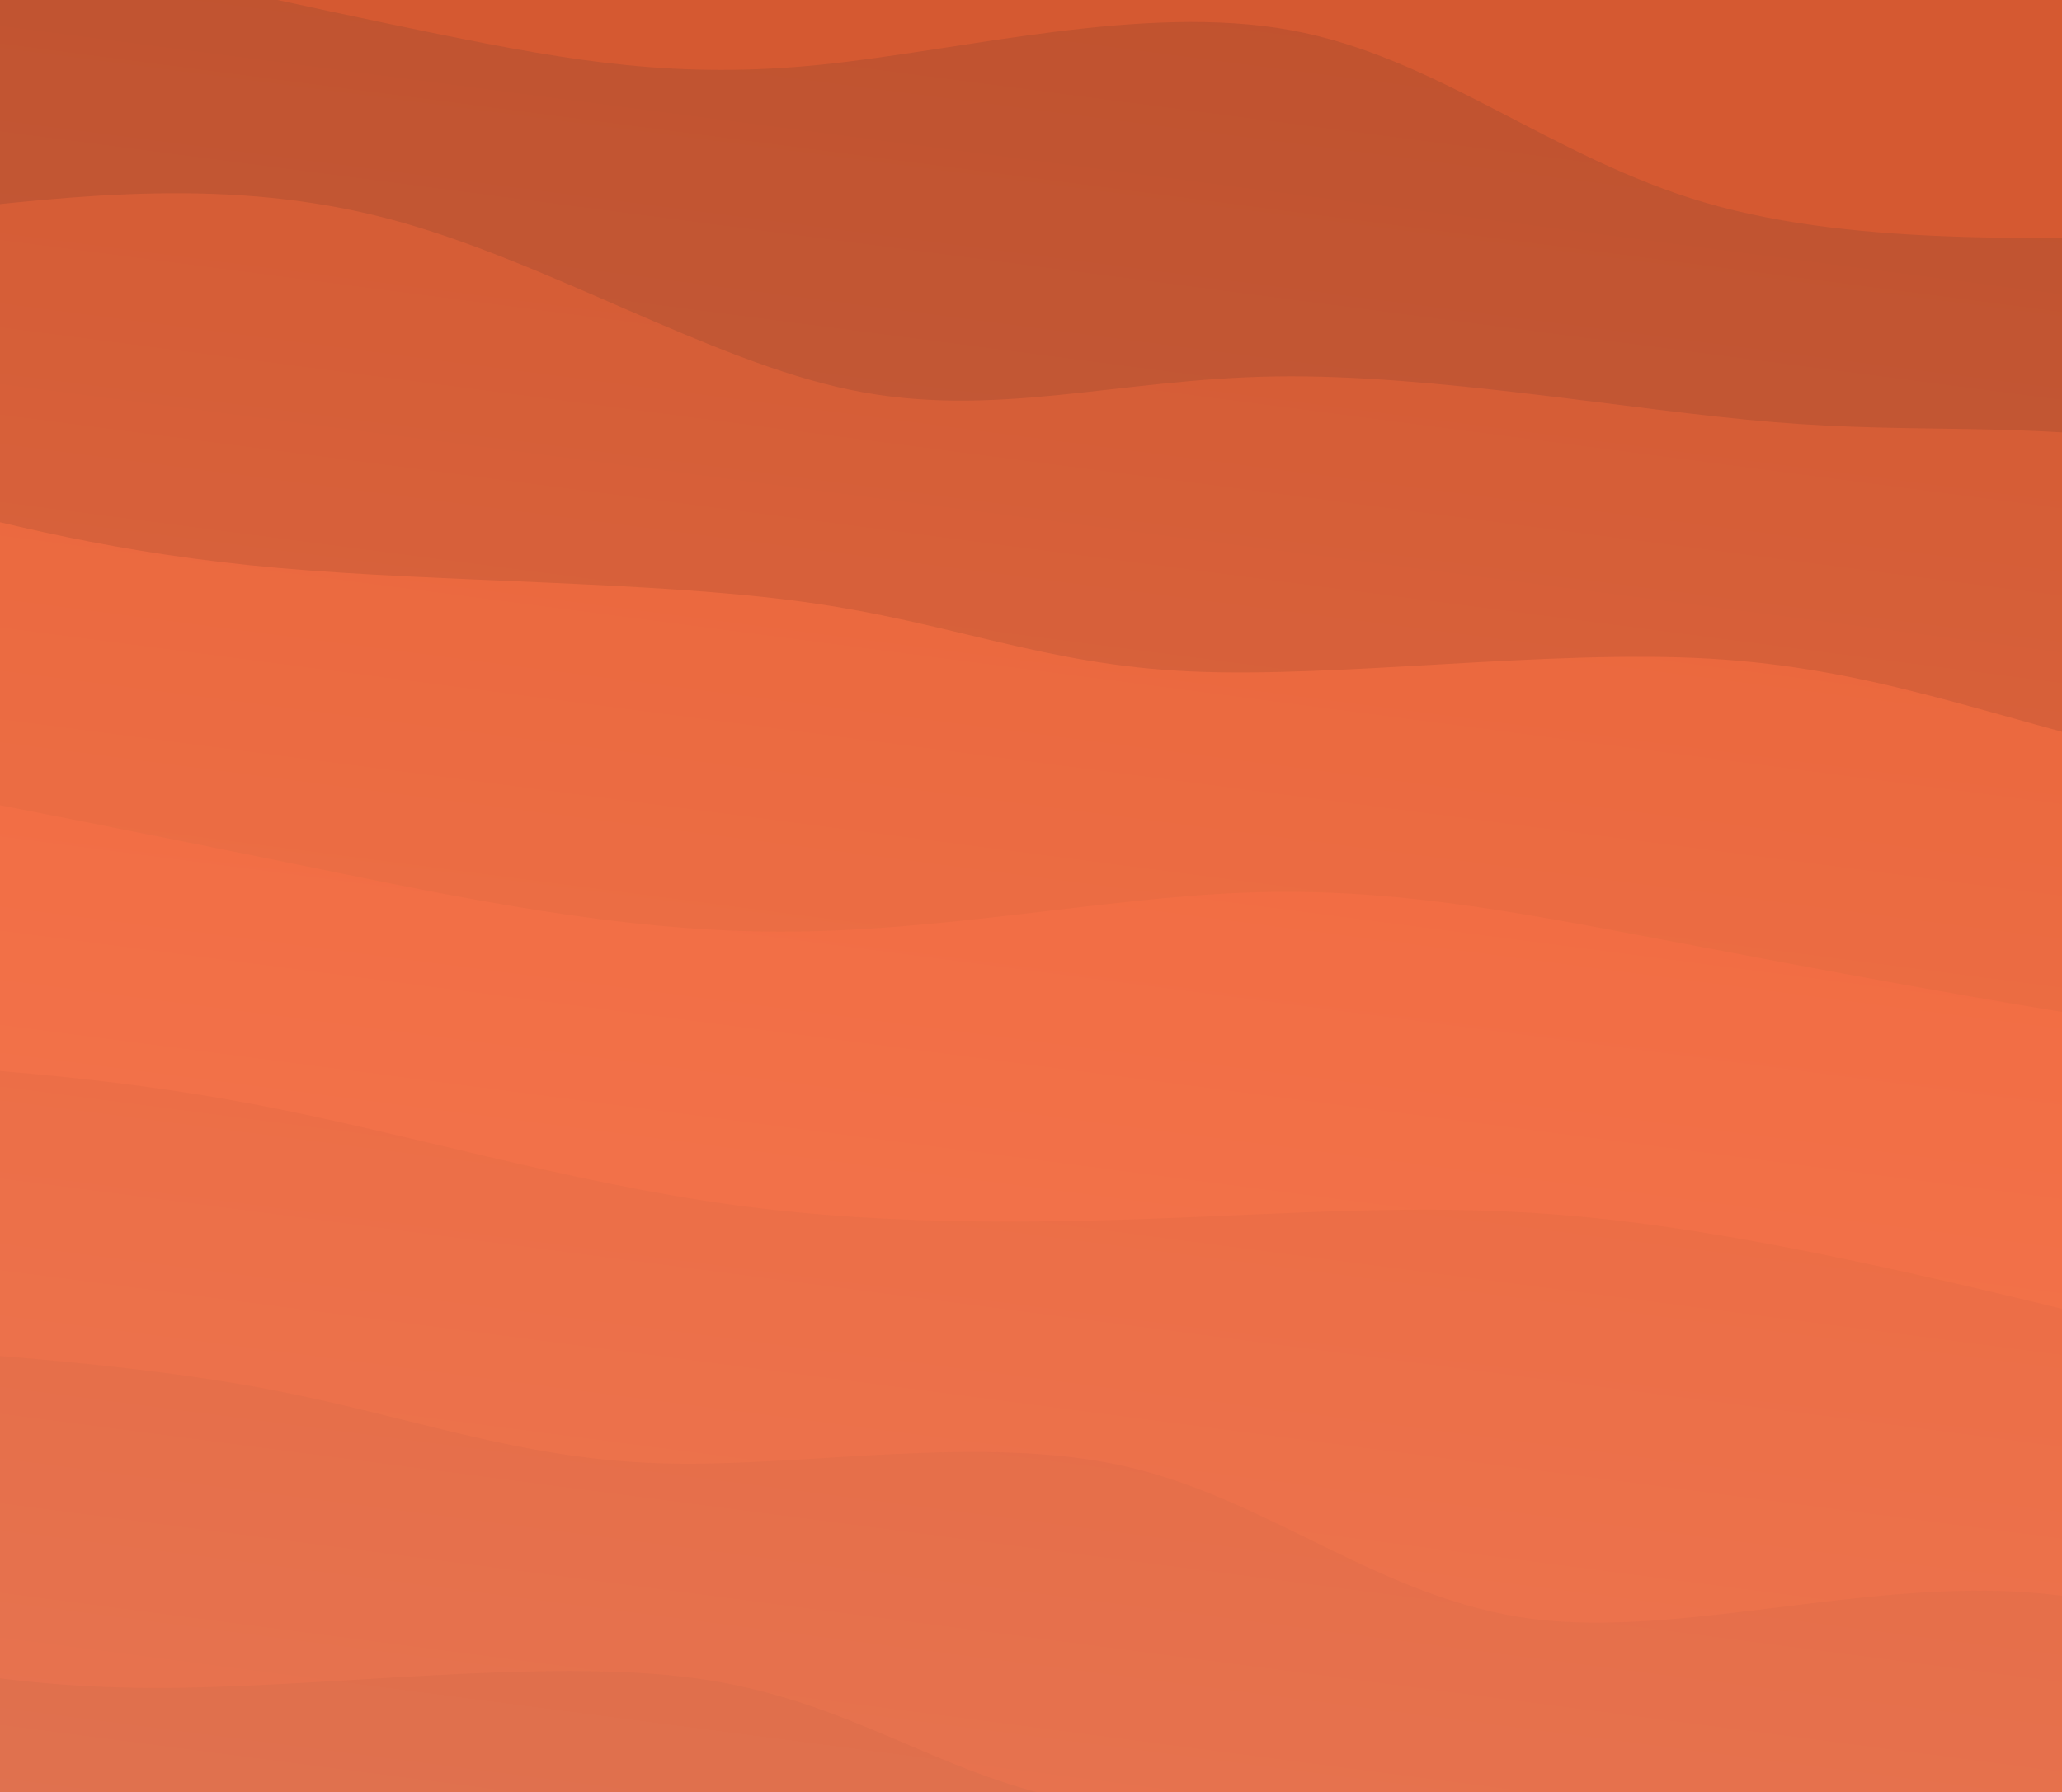
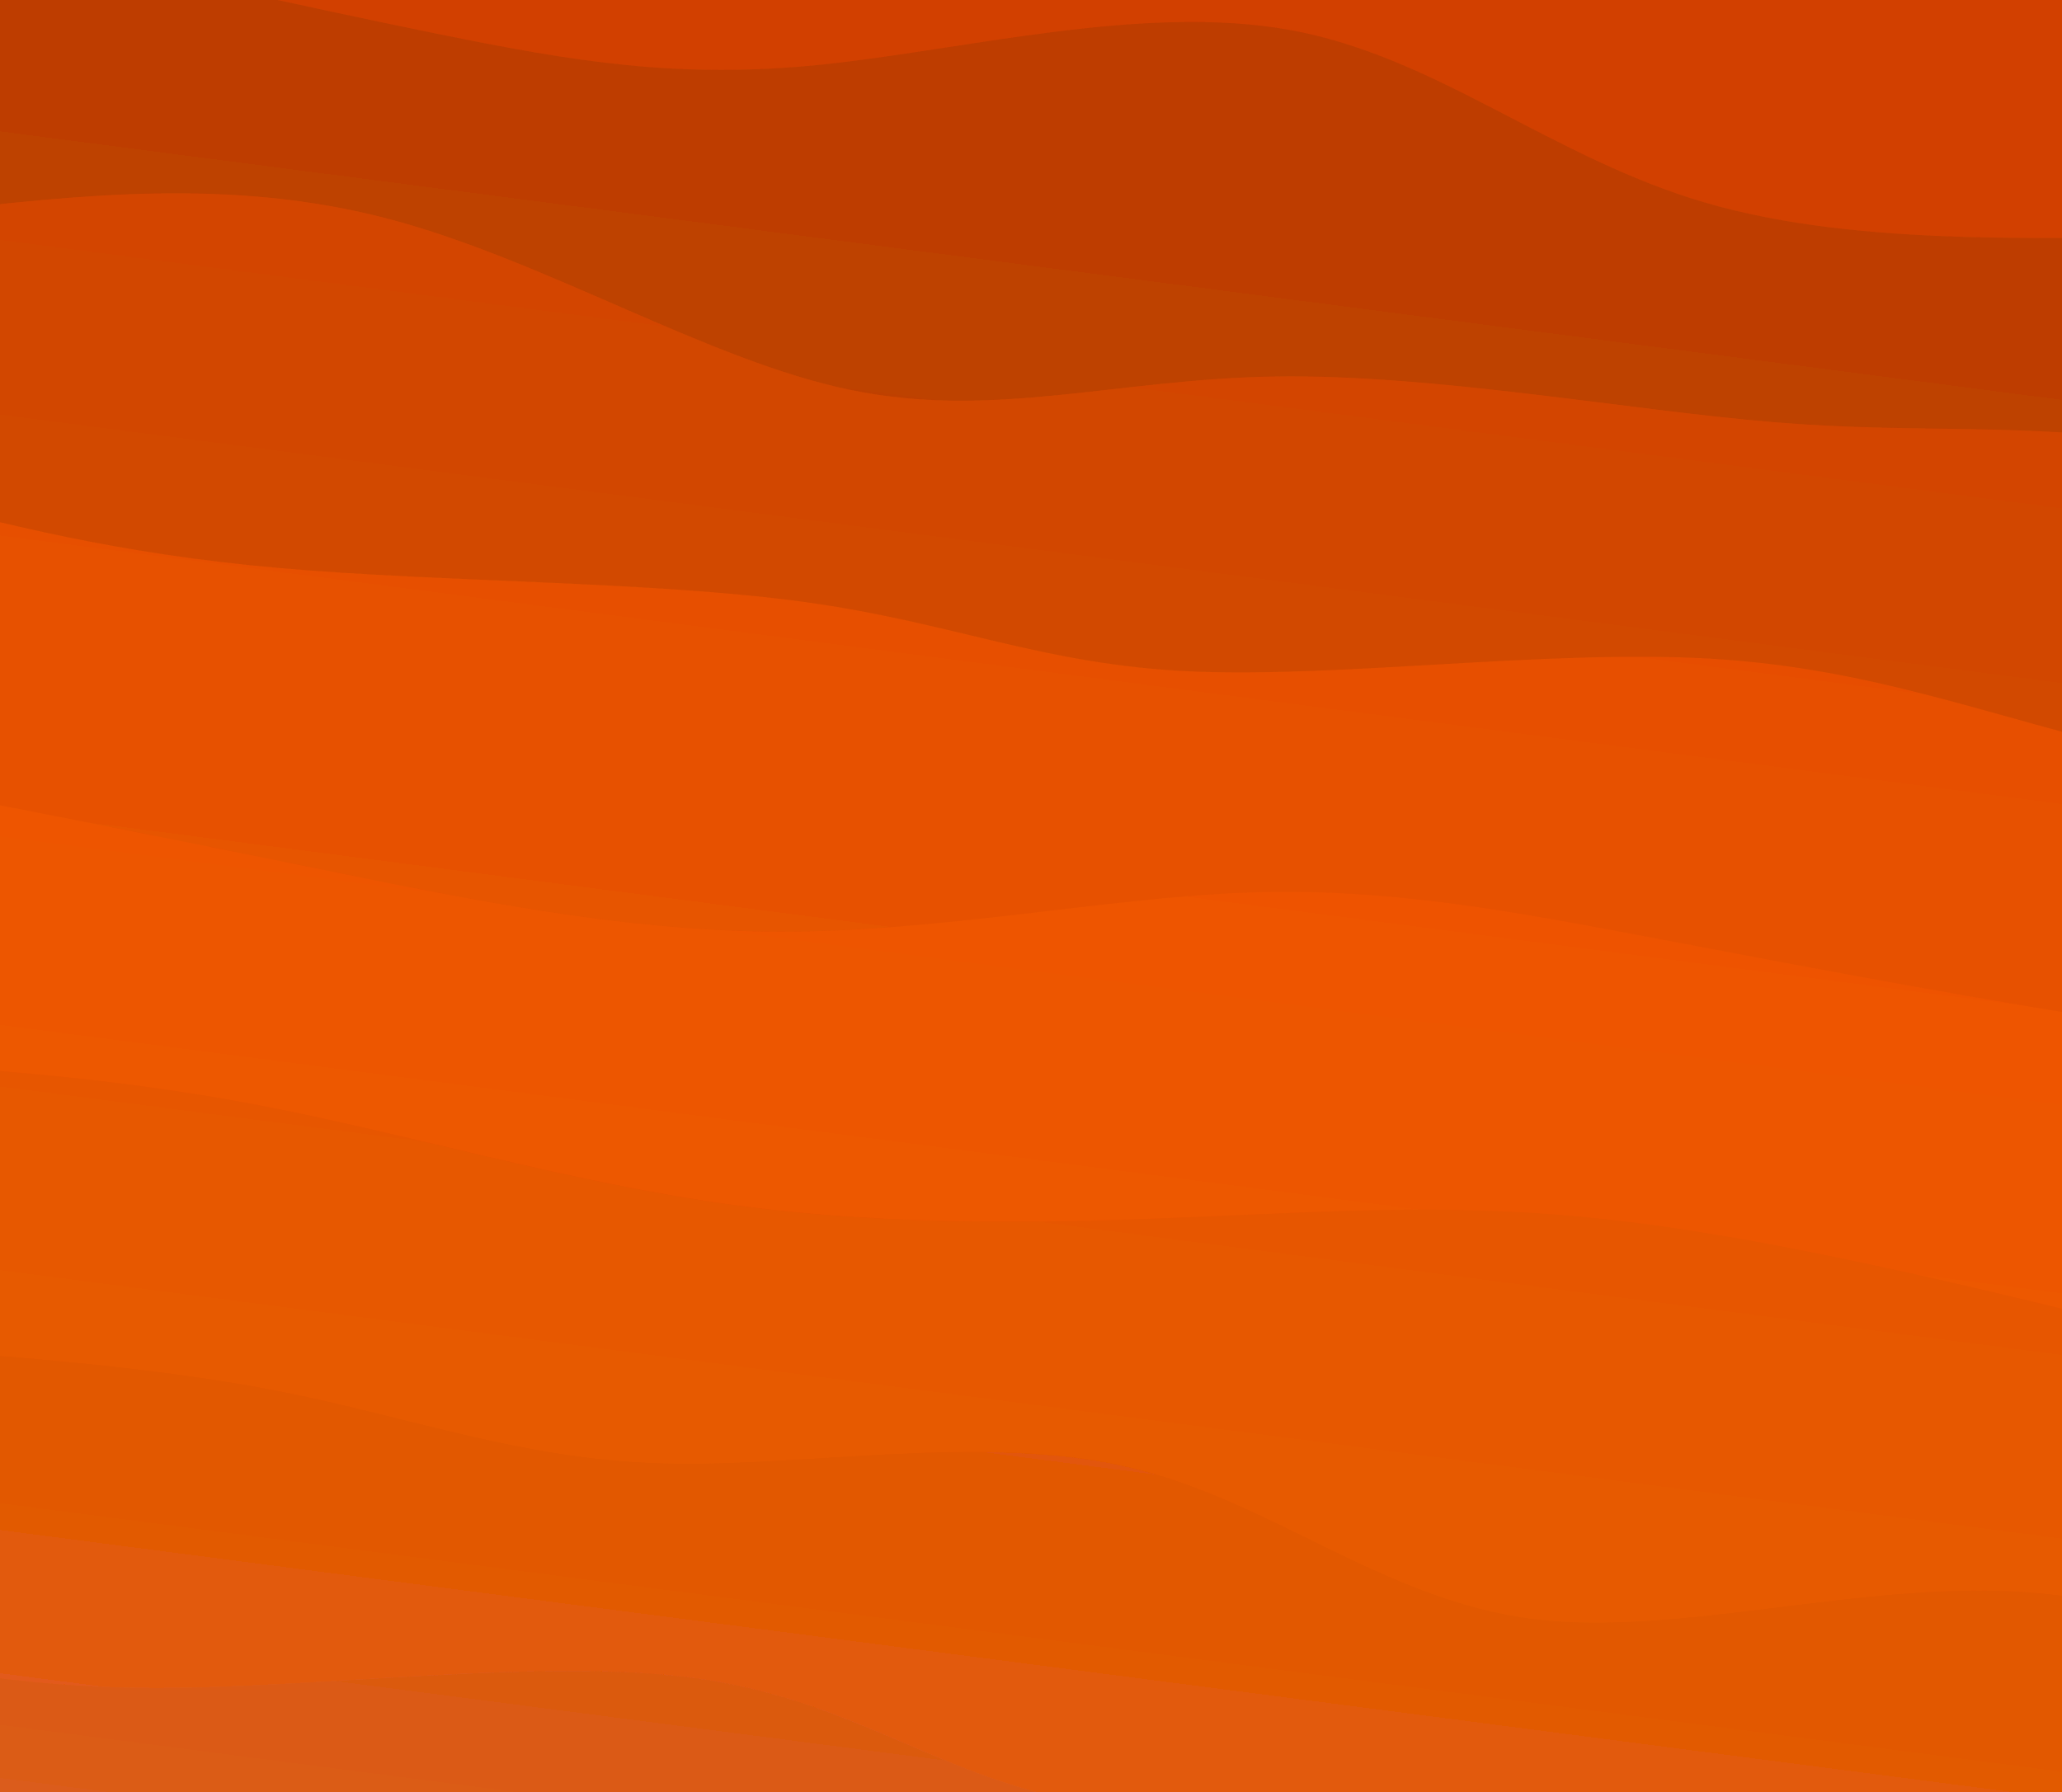
<svg xmlns="http://www.w3.org/2000/svg" width="1130" height="982" viewBox="0 0 1130 982" fill="none">
  <g clip-path="url(#clip0_201_669)">
    <path d="M0.143 -193L1483.22 0.157L1322.08 1237.43L-161 1044.27L0.143 -193Z" fill="#D55931" />
    <path d="M-20 -38.341C72.331 -17.527 164.661 3.287 239.55 18.531C314.439 33.775 371.892 43.449 450.007 35.455C528.122 27.462 626.899 1.801 707.361 16.546C787.823 31.291 849.971 86.442 934.844 111.183C1019.72 135.925 1127.32 130.258 1232.66 129C1338 127.743 1441.08 130.896 1479.11 135.933C1517.14 140.969 1490.1 147.892 1522.4 162.542L1322.08 1237.43L-161 1044.27L-20 -38.341Z" fill="url(#paint0_linear_201_669)" />
    <path d="M-40.143 116.318C43.262 106.776 126.668 97.234 212.774 119.898C298.88 142.563 387.689 197.434 466.007 213.695C544.324 229.956 612.153 207.606 699.235 206.323C786.317 205.04 892.651 224.822 971.98 231.36C1051.31 237.899 1103.63 231.193 1187.69 242.678C1271.75 254.163 1387.55 283.84 1435.38 298.005C1483.21 312.17 1463.07 310.822 1502.26 317.2L1322.08 1237.43L-161 1044.27L-40.143 116.318Z" fill="url(#paint1_linear_201_669)" />
    <path d="M-60.286 270.976C1.908 287.247 64.103 303.519 153.149 311.357C242.195 319.194 358.094 318.6 440.317 329.884C522.539 341.167 571.086 364.327 652.537 368.009C733.987 371.69 848.34 355.895 936.995 361.018C1025.65 366.141 1088.61 392.183 1177.53 413.317C1266.46 434.451 1381.36 450.682 1426.56 458.333C1471.77 465.984 1447.28 465.057 1482.11 471.859L1322.08 1237.43L-161 1044.27L-60.286 270.976Z" fill="url(#paint2_linear_201_669)" />
    <path d="M-80.428 425.635C0.802 441.478 82.032 457.317 166.58 474.582C251.127 491.847 338.989 510.534 427.332 510.64C515.675 510.746 604.499 492.269 681.989 489.282C759.479 486.295 825.635 498.799 909.437 514.711C993.239 530.623 1094.69 549.942 1183.68 563.011C1272.67 576.079 1349.2 582.893 1383.62 591.149C1418.04 599.405 1410.35 609.099 1461.97 626.518L1322.08 1237.43L-161 1044.27L-80.428 425.635Z" fill="url(#paint3_linear_201_669)" />
    <path d="M-100.571 580.294C-22.578 584.838 55.415 589.384 139.01 605.206C222.604 621.028 311.798 648.129 401.794 660.402C491.791 672.675 582.588 670.118 660.375 666.817C738.162 663.517 802.942 659.474 883.362 668.597C963.781 677.72 1059.84 700.01 1149.38 722.117C1238.92 744.225 1321.95 766.151 1359.72 774.677C1397.49 783.203 1390 778.327 1441.83 781.177L1322.08 1237.43L-161 1044.27L-100.571 580.294Z" fill="url(#paint4_linear_201_669)" />
    <path d="M-120.714 734.953C-25.367 740.861 69.981 746.77 147.314 761.472C224.646 776.175 283.963 799.672 362.231 802.046C440.5 804.42 537.717 785.673 616.9 803.758C696.083 821.842 757.23 876.762 839.794 887.312C922.357 897.862 1026.34 864.046 1120.61 873.555C1214.88 883.065 1299.43 935.9 1338.11 952.213C1376.78 968.526 1369.57 948.319 1421.68 935.836L1322.08 1237.43L-161 1044.27L-120.714 734.953Z" fill="url(#paint5_linear_201_669)" />
    <path d="M-140.857 889.611C-75.159 907.248 -9.461 924.885 83.765 925.158C176.991 925.43 297.745 908.331 381.571 919.905C465.396 931.479 512.293 971.725 585.582 986.32C658.871 1000.92 758.556 989.857 838.23 991.963C917.904 994.069 977.571 1009.34 1074.04 1022.68C1170.51 1036.02 1303.78 1047.42 1354.61 1057.12C1405.44 1066.81 1373.83 1074.79 1401.54 1090.49L1322.08 1237.43L-161 1044.27L-140.857 889.611Z" fill="url(#paint6_linear_201_669)" />
  </g>
  <defs>
    <linearGradient id="paint0_linear_201_669" x1="-82.678" y1="-203.787" x2="-361.992" y2="1940.81" gradientUnits="userSpaceOnUse">
      <stop stop-color="#C0502C" />
      <stop offset="0.95" stop-color="#CF7B60" />
    </linearGradient>
    <linearGradient id="paint1_linear_201_669" x1="-198.578" y1="-218.882" x2="-477.892" y2="1925.72" gradientUnits="userSpaceOnUse">
      <stop offset="0.05" stop-color="#D55931" />
      <stop offset="0.95" stop-color="#DF8264" />
    </linearGradient>
    <linearGradient id="paint2_linear_201_669" x1="-304.407" y1="-232.665" x2="-583.721" y2="1911.94" gradientUnits="userSpaceOnUse">
      <stop offset="0.05" stop-color="#EA6236" />
      <stop offset="0.95" stop-color="#EF8968" />
    </linearGradient>
    <linearGradient id="paint3_linear_201_669" x1="-413.29" y1="-246.846" x2="-692.604" y2="1897.76" gradientUnits="userSpaceOnUse">
      <stop offset="0.05" stop-color="#F16438" />
      <stop offset="0.95" stop-color="#F48A69" />
    </linearGradient>
    <linearGradient id="paint4_linear_201_669" x1="-527.743" y1="-261.752" x2="-807.058" y2="1882.85" gradientUnits="userSpaceOnUse">
      <stop offset="0.05" stop-color="#EA6136" />
      <stop offset="0.95" stop-color="#EF8868" />
    </linearGradient>
    <linearGradient id="paint5_linear_201_669" x1="-647.094" y1="-277.297" x2="-926.408" y2="1867.31" gradientUnits="userSpaceOnUse">
      <stop offset="0.05" stop-color="#E35E35" />
      <stop offset="0.95" stop-color="#EA8667" />
    </linearGradient>
    <linearGradient id="paint6_linear_201_669" x1="-751.77" y1="-290.929" x2="-1031.08" y2="1853.67" gradientUnits="userSpaceOnUse">
      <stop offset="0.05" stop-color="#DC5B33" />
      <stop offset="0.95" stop-color="#E48466" />
    </linearGradient>
    <clipPath id="clip0_201_669">
      <rect width="1495.6" height="1247.72" fill="white" transform="translate(0.142883 -193) rotate(7.42047)" />
    </clipPath>
  </defs>
+   <style>
+ 		svg {
+ 			filter: brightness(0.8) saturate(1.3);
+ 		}
+ 	</style>
</svg>
